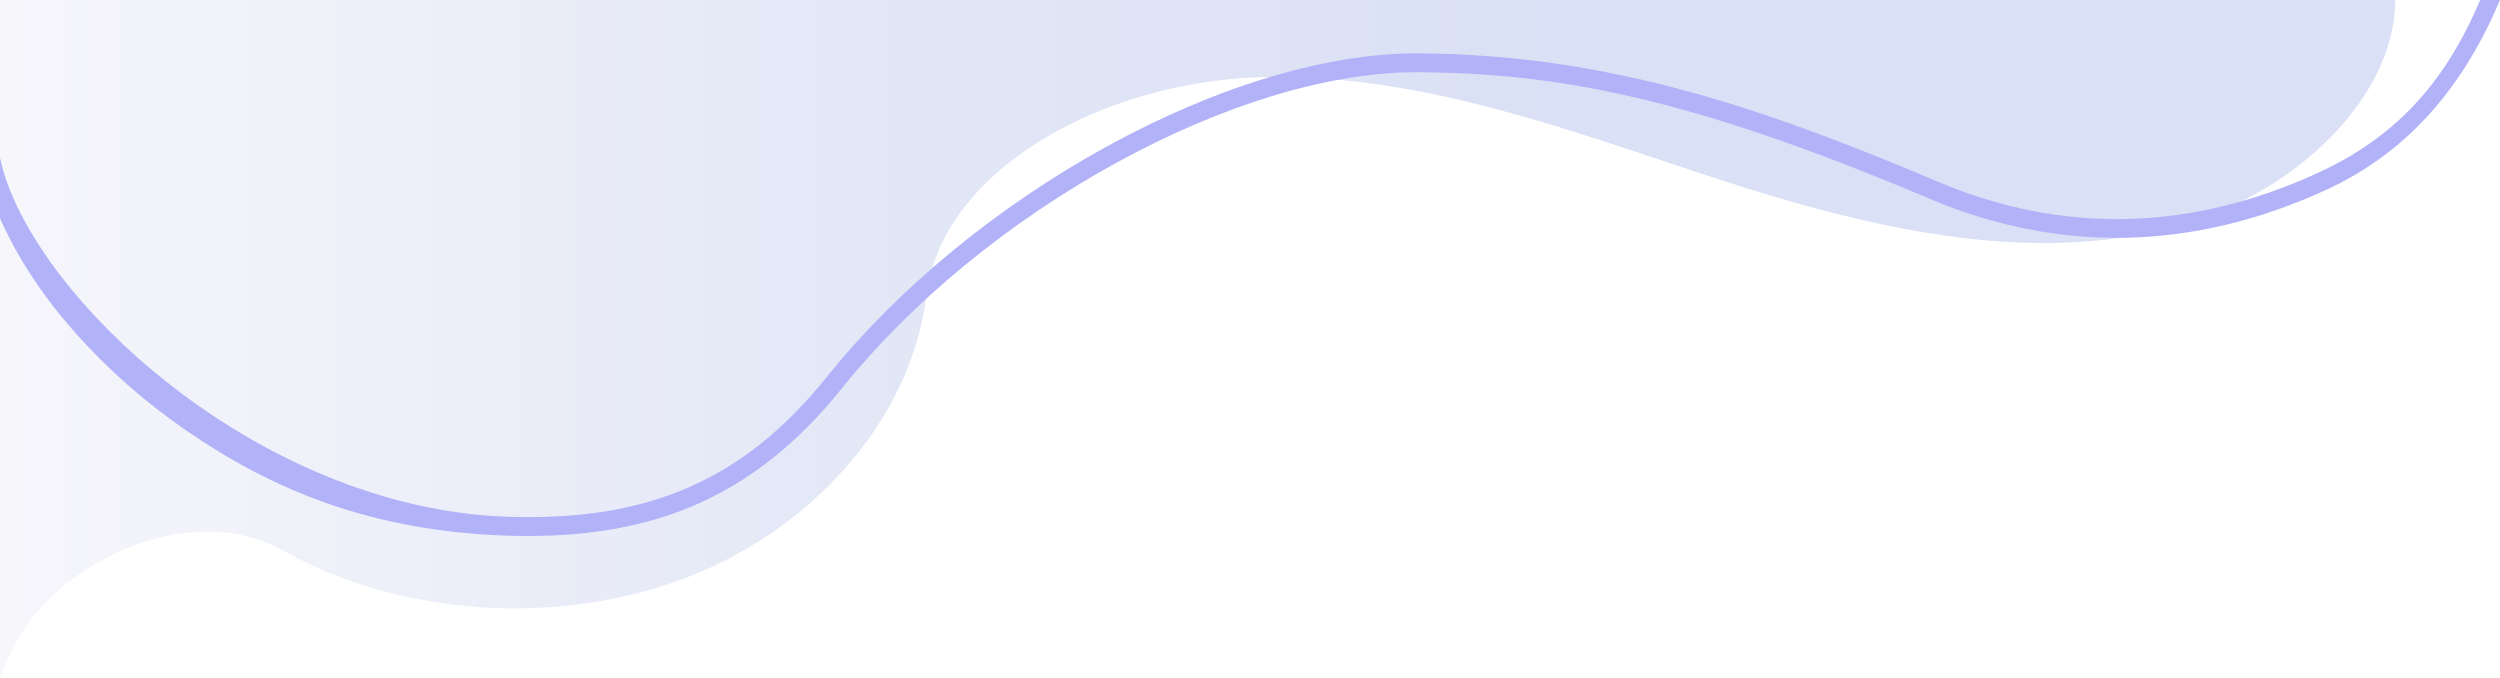
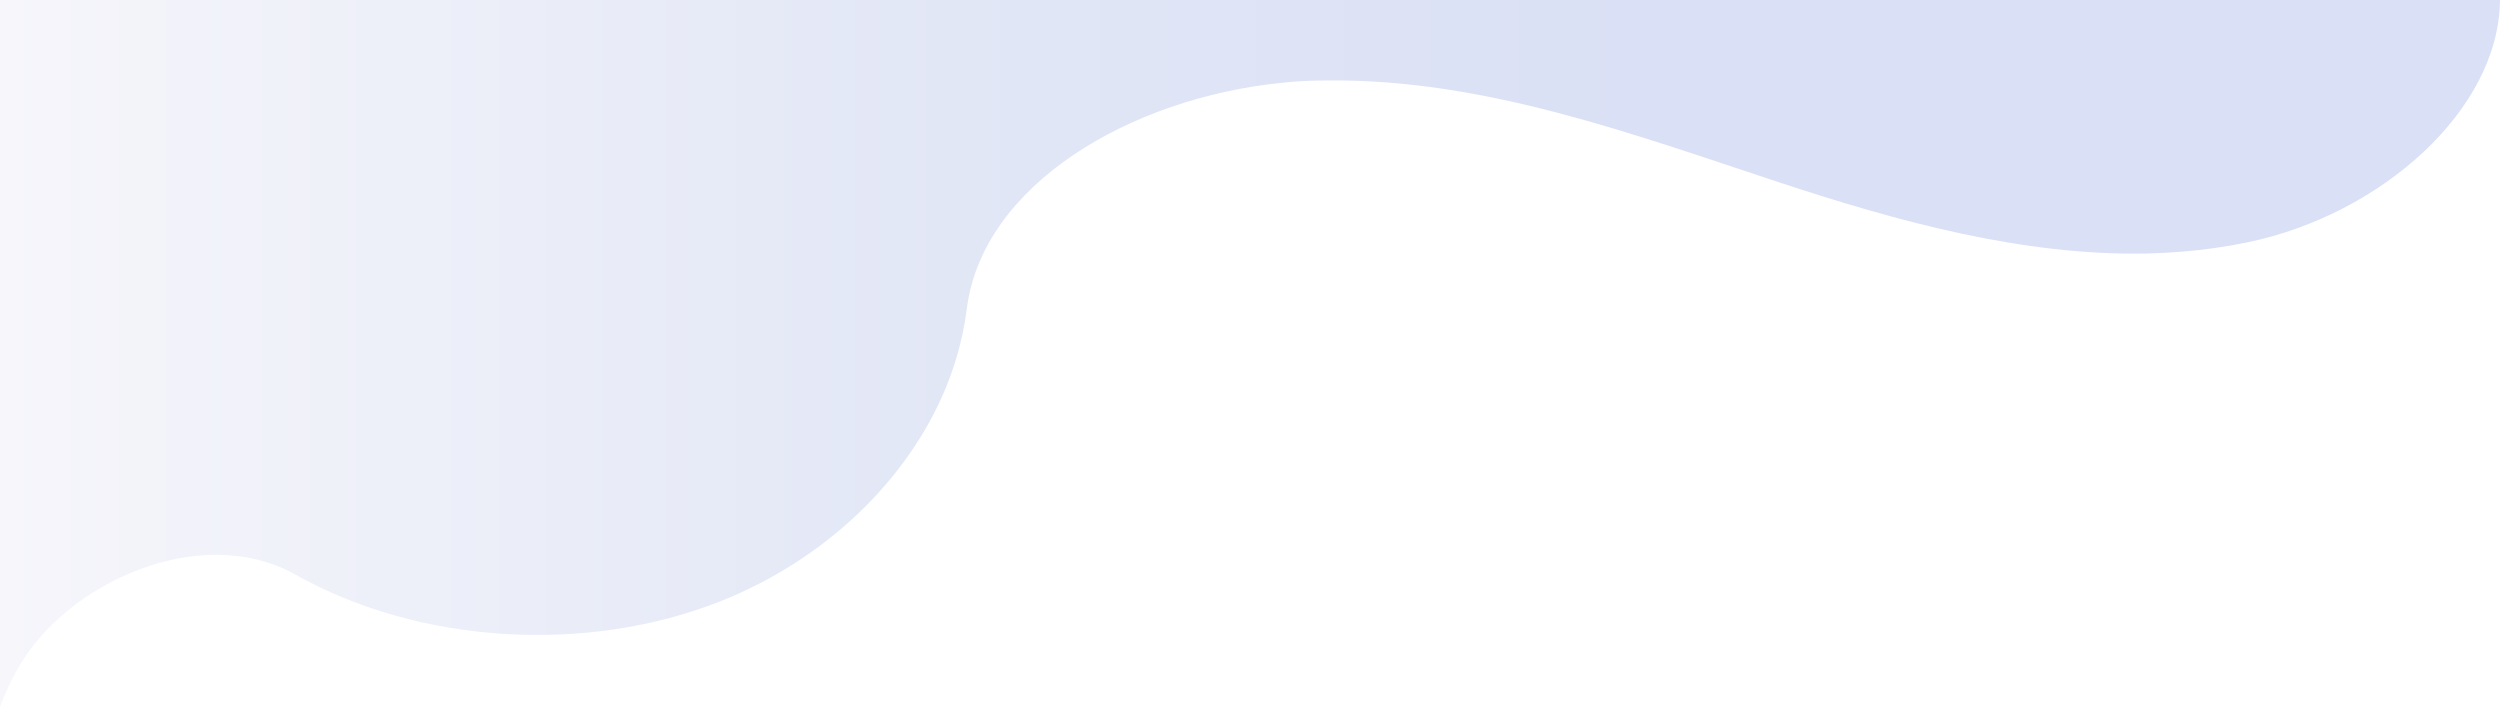
- <svg xmlns="http://www.w3.org/2000/svg" data-name="レイヤー_2" viewBox="0 0 1316.76 356.73">
+ <svg xmlns="http://www.w3.org/2000/svg" id="_レイヤー_2" data-name="レイヤー_2" viewBox="0 0 1261.62 356.73">
  <defs>
-     <linearGradient id="a" x1="5039.23" x2="6300.86" y1="178.37" y2="178.37" data-name="新規グラデーションスウォッチ 07" gradientTransform="matrix(-1 0 0 1 6300.86 0)" gradientUnits="userSpaceOnUse">
+     <style>
+       .cls-1 {
+         fill: url(#_新規グラデーションスウォッチ_07);
+       }
+     </style>
+     <linearGradient id="_新規グラデーションスウォッチ_07" data-name="新規グラデーションスウォッチ 07" x1="5039.23" y1="178.37" x2="6300.86" y2="178.37" gradientTransform="translate(6300.86) rotate(-180) scale(1 -1)" gradientUnits="userSpaceOnUse">
      <stop offset=".34" stop-color="#dae0f5" />
      <stop offset=".62" stop-color="#e2e7f6" />
      <stop offset="1" stop-color="#f6f6fb" />
    </linearGradient>
  </defs>
-   <path d="M0 0v356.73c2.5-6.64 5.49-13.2 9.13-19.62 24.54-43.31 92.46-73.77 139.91-47.16 62.29 35.03 146.55 40.31 214.33 13.56 53.15-21.05 94.68-61.22 113.94-107.8 1.93-4.71 3.64-9.56 5.14-14.41 2.5-8.28 4.35-16.77 5.42-25.26 7.85-63.14 83.05-106.59 158.75-114.23 5.71-.64 11.49-1 17.19-1.14 2-.07 3.92-.07 5.92-.07 79.05-.86 154.25 27.04 227.95 51.37 59.5 19.62 123.22 37.31 186.14 35.96 5.42-.14 10.84-.43 16.34-.86 11.49-.86 22.97-2.5 34.39-4.85 67.14-14.06 126.57-66.71 127.07-122.22H0Z" style="fill:url(#a)" />
-   <path d="M278.3 282.32c-3.68 0-7.42-.06-11.23-.19-71.64-2.4-123.71-24.1-169.46-55.71C55.42 197.27 18.5 157.2 0 114.92V83.07c14.84 70.73 134.49 184.65 267.41 189.11 74.35 2.5 124.65-19.57 168.19-73.79 37.4-46.57 89.79-89.66 147.54-121.34 58.31-32 116.85-49.37 164.74-48.96 96.45.86 175.69 26.43 272.29 67.41 65.9 27.96 133.43 26.46 200.7-4.46 39.42-18.12 66.28-45.73 85.43-91.05h10.46c-20.17 47.75-49.92 80.87-91.73 100.09-34.97 16.07-70.59 24.53-105.88 25.16-34.63.62-69.23-6.31-102.87-20.58-128.77-54.63-198.2-66-268.49-66.62-46.25-.42-103.02 16.54-159.87 47.73-56.63 31.07-107.97 73.28-144.57 118.85-23.44 29.19-49.08 49.42-78.38 61.87-25.01 10.62-53.46 15.82-86.67 15.82Z" style="fill:#b2b2f9" />
+   <g id="blob">
+     <path id="blob-01" class="cls-1" d="M0,0v356.73c2.5-6.64,5.49-13.2,9.13-19.62,24.54-43.31,92.46-73.77,139.91-47.16,62.29,35.03,146.55,40.31,214.33,13.56,53.15-21.05,94.68-61.22,113.94-107.8,1.93-4.71,3.64-9.56,5.14-14.41,2.5-8.28,4.35-16.77,5.42-25.26,7.85-63.14,83.05-106.59,158.75-114.23,5.71-.64,11.49-1,17.19-1.14,2-.07,3.92-.07,5.92-.07,79.05-.86,154.25,27.04,227.95,51.37,59.5,19.62,123.22,37.31,186.14,35.96,5.42-.14,10.84-.43,16.34-.86,11.49-.86,22.97-2.5,34.39-4.85C1201.69,108.16,1261.12,55.51,1261.62,0H0Z" />
+   </g>
</svg>
